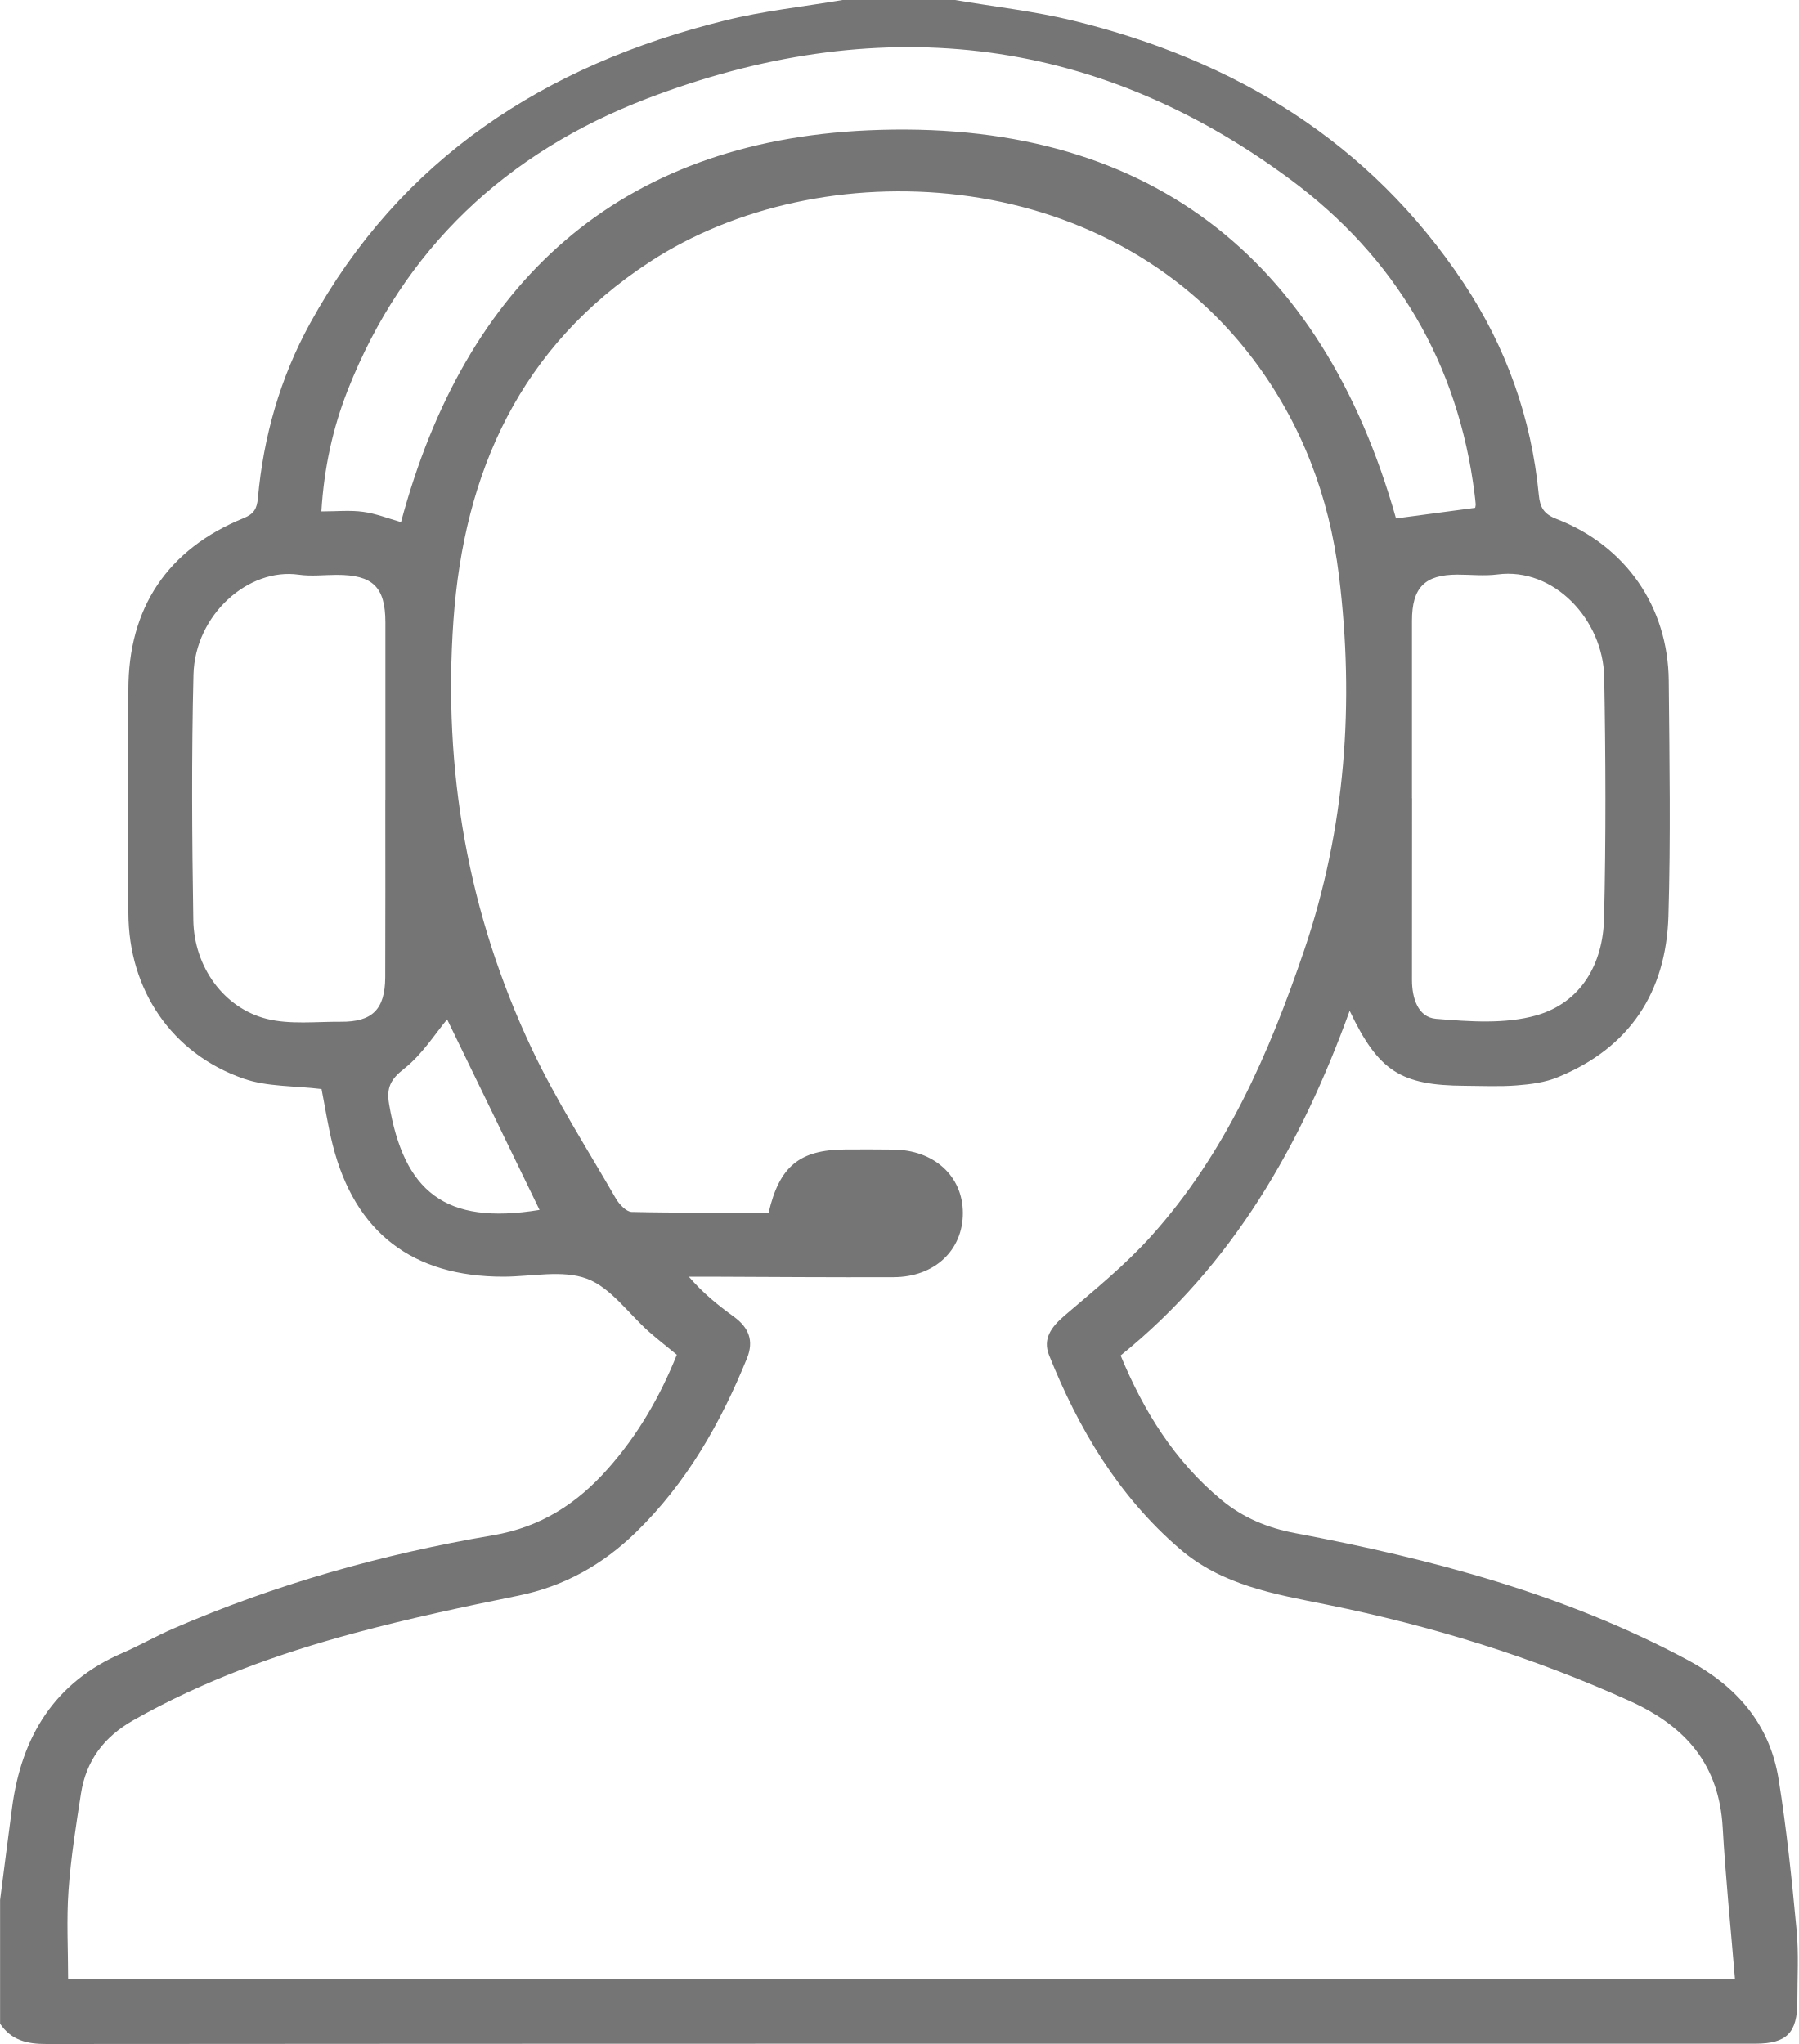
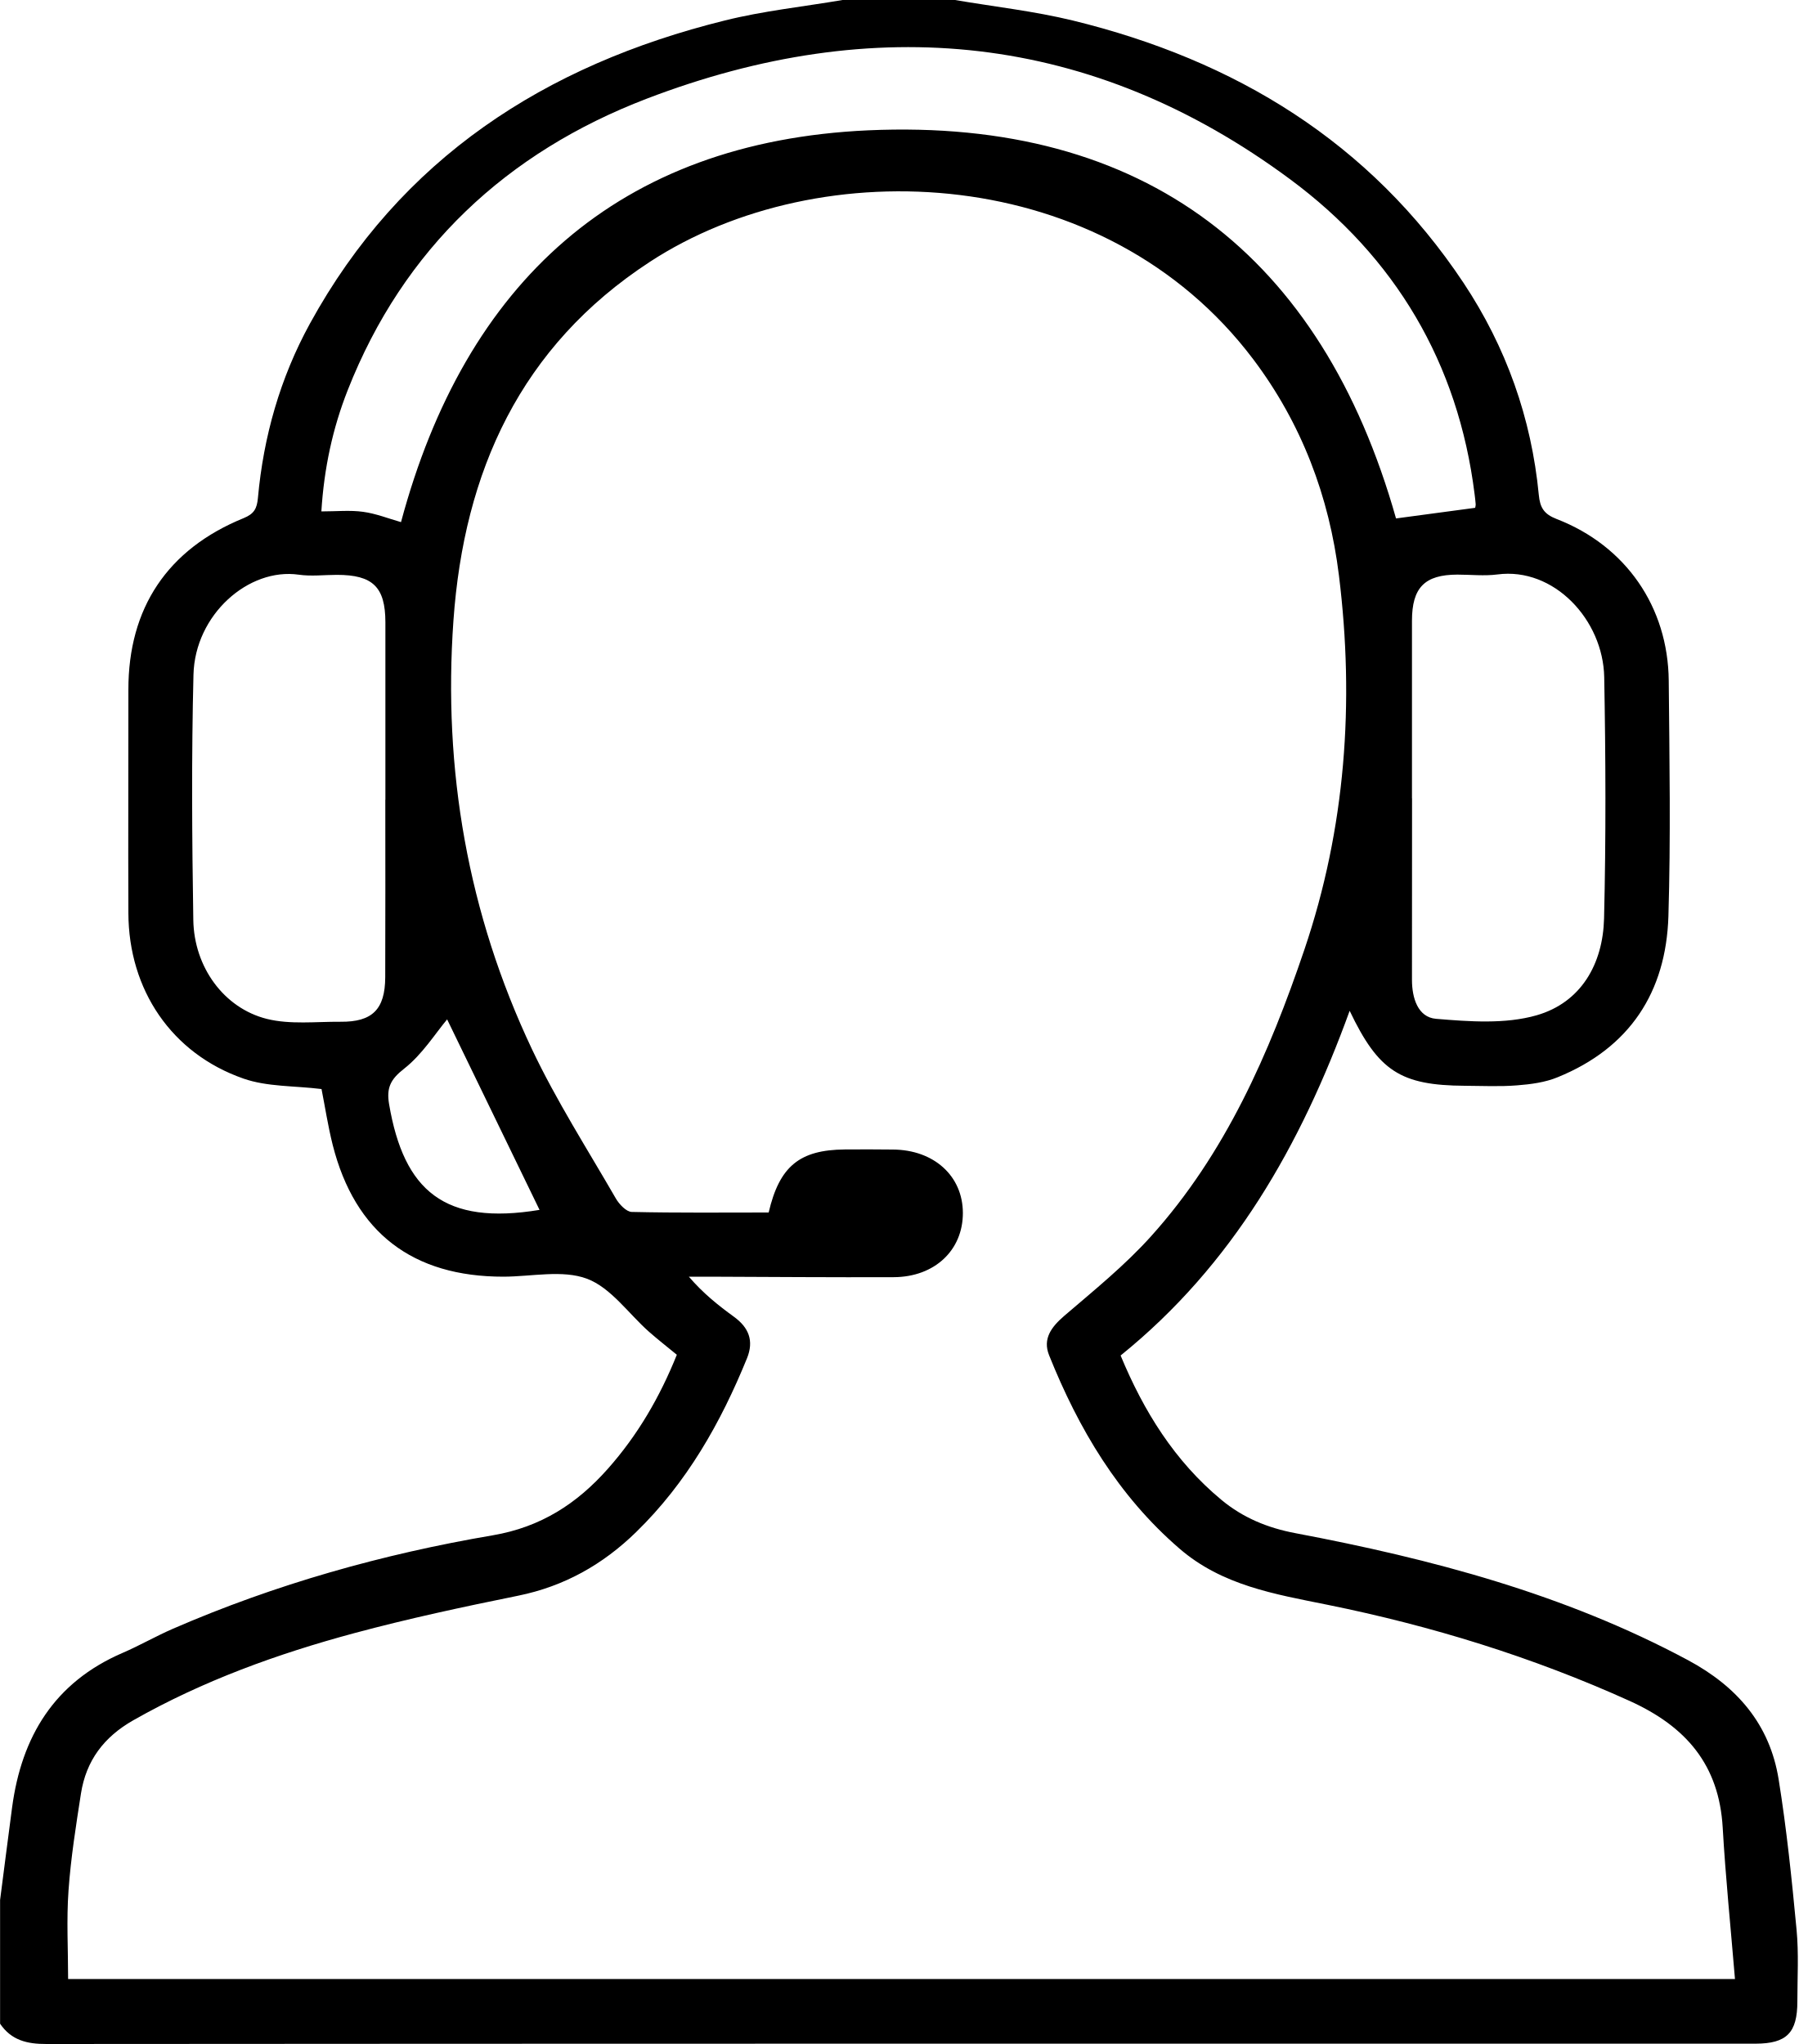
<svg xmlns="http://www.w3.org/2000/svg" version="1.1" width="22" height="25" viewBox="0 0 22 25">
-   <path id="Consultant" d="M11.678,-0.000 C12.159,0.082 12.647,0.136 13.120,0.251 C15.105,0.736 16.751,1.736 17.897,3.459 C18.419,4.245 18.728,5.114 18.818,6.053 C18.833,6.209 18.881,6.288 19.036,6.348 C19.882,6.675 20.399,7.423 20.407,8.327 C20.416,9.287 20.432,10.248 20.403,11.207 C20.374,12.134 19.931,12.816 19.050,13.175 C18.896,13.239 18.720,13.262 18.551,13.275 C18.340,13.292 18.126,13.281 17.914,13.280 C17.129,13.275 16.858,13.103 16.505,12.363 C15.908,14.009 15.075,15.472 13.704,16.579 C13.986,17.260 14.364,17.870 14.937,18.345 C15.201,18.564 15.502,18.688 15.841,18.752 C17.507,19.067 19.135,19.497 20.642,20.305 C21.244,20.628 21.643,21.091 21.751,21.763 C21.849,22.372 21.912,22.986 21.970,23.600 C21.998,23.891 21.980,24.186 21.980,24.479 C21.980,24.863 21.850,24.995 21.470,24.996 C20.963,24.997 20.456,24.996 19.949,24.996 C13.489,24.996 7.029,24.995 0.569,25.000 C0.330,25.001 0.138,24.954 0.001,24.752 C0.001,24.248 0.001,23.743 0.001,23.239 C0.050,22.861 0.098,22.483 0.148,22.106 C0.264,21.240 0.664,20.577 1.498,20.217 C1.707,20.127 1.906,20.012 2.115,19.921 C3.370,19.376 4.681,19.007 6.027,18.778 C6.613,18.678 7.055,18.392 7.433,17.965 C7.799,17.553 8.070,17.085 8.277,16.570 C8.162,16.475 8.047,16.386 7.937,16.289 C7.686,16.067 7.471,15.750 7.178,15.640 C6.878,15.528 6.501,15.614 6.158,15.615 C5.046,15.616 4.341,15.076 4.069,14.005 C4.010,13.771 3.974,13.531 3.932,13.320 C3.601,13.279 3.268,13.294 2.977,13.192 C2.097,12.885 1.573,12.105 1.570,11.168 C1.566,10.257 1.571,9.347 1.570,8.436 C1.569,7.438 2.047,6.717 2.980,6.337 C3.107,6.285 3.142,6.221 3.154,6.092 C3.222,5.340 3.426,4.622 3.790,3.958 C4.898,1.937 6.665,0.795 8.862,0.251 C9.334,0.133 9.823,0.082 10.304,-0.000 C10.762,-0.000 11.220,-0.000 11.678,-0.000 zM21.217,24.205 C21.164,23.567 21.102,22.961 21.067,22.354 C21.023,21.586 20.620,21.117 19.929,20.804 C18.740,20.266 17.504,19.885 16.229,19.627 C15.587,19.497 14.946,19.392 14.424,18.941 C13.675,18.295 13.190,17.476 12.829,16.575 C12.749,16.374 12.857,16.230 13.016,16.093 C13.380,15.781 13.757,15.476 14.076,15.121 C14.987,14.109 15.521,12.884 15.951,11.616 C16.455,10.129 16.566,8.592 16.374,7.039 C16.255,6.072 15.917,5.178 15.325,4.393 C13.511,1.988 10.033,1.841 7.948,3.202 C6.364,4.236 5.674,5.768 5.545,7.591 C5.416,9.417 5.721,11.175 6.506,12.834 C6.804,13.463 7.183,14.055 7.532,14.660 C7.573,14.730 7.659,14.821 7.725,14.823 C8.285,14.836 8.846,14.830 9.400,14.830 C9.532,14.264 9.779,14.064 10.330,14.059 C10.526,14.057 10.723,14.058 10.919,14.060 C11.421,14.063 11.774,14.383 11.775,14.835 C11.776,15.291 11.430,15.619 10.929,15.621 C10.177,15.624 9.424,15.618 8.672,15.615 C8.589,15.615 8.507,15.615 8.424,15.615 C8.600,15.820 8.784,15.966 8.975,16.105 C9.157,16.237 9.222,16.399 9.135,16.613 C8.813,17.404 8.398,18.136 7.779,18.739 C7.373,19.135 6.901,19.402 6.336,19.517 C5.665,19.653 4.993,19.797 4.332,19.975 C3.393,20.228 2.482,20.557 1.631,21.040 C1.268,21.246 1.053,21.536 0.990,21.937 C0.929,22.330 0.866,22.725 0.838,23.121 C0.812,23.481 0.833,23.843 0.833,24.205 C7.607,24.205 14.383,24.205 21.217,24.205 zM18.040,6.211 C18.042,6.198 18.047,6.182 18.046,6.166 C18.043,6.125 18.038,6.085 18.033,6.045 C17.833,4.440 17.062,3.144 15.776,2.192 C13.353,0.397 10.689,0.142 7.909,1.207 C6.199,1.862 4.935,3.038 4.253,4.770 C4.068,5.239 3.963,5.726 3.930,6.255 C4.116,6.255 4.281,6.238 4.440,6.260 C4.596,6.281 4.747,6.341 4.904,6.386 C5.689,3.457 7.561,1.732 10.617,1.594 C14.007,1.442 16.166,3.132 17.072,6.341 C17.398,6.297 17.709,6.256 18.040,6.211 zM4.712,9.781 C4.712,9.781 4.712,9.781 4.713,9.781 C4.713,9.057 4.714,8.333 4.713,7.610 C4.712,7.179 4.559,7.031 4.119,7.031 C3.964,7.031 3.806,7.051 3.654,7.029 C3.041,6.941 2.385,7.516 2.366,8.251 C2.341,9.251 2.348,10.252 2.364,11.252 C2.373,11.827 2.737,12.330 3.263,12.462 C3.548,12.533 3.863,12.495 4.164,12.497 C4.553,12.501 4.709,12.346 4.711,11.953 C4.714,11.229 4.712,10.505 4.712,9.781 zM17.267,9.764 C17.267,9.764 17.267,9.764 17.268,9.764 C17.268,10.504 17.268,11.244 17.267,11.984 C17.267,12.207 17.339,12.442 17.561,12.461 C17.969,12.495 18.407,12.528 18.791,12.418 C19.337,12.261 19.602,11.788 19.616,11.235 C19.640,10.252 19.636,9.267 19.618,8.283 C19.605,7.580 19.002,6.935 18.312,7.026 C18.151,7.047 17.986,7.028 17.822,7.028 C17.423,7.029 17.267,7.186 17.267,7.593 C17.266,8.316 17.267,9.040 17.267,9.764 zM5.468,12.468 C5.322,12.642 5.164,12.897 4.942,13.071 C4.774,13.202 4.725,13.307 4.758,13.504 C4.939,14.568 5.437,14.990 6.598,14.798 C6.215,14.008 5.826,13.207 5.468,12.468 z" fill="#757575" />
+   <path id="Consultant" d="M11.678,-0.000 C12.159,0.082 12.647,0.136 13.120,0.251 C15.105,0.736 16.751,1.736 17.897,3.459 C18.419,4.245 18.728,5.114 18.818,6.053 C18.833,6.209 18.881,6.288 19.036,6.348 C19.882,6.675 20.399,7.423 20.407,8.327 C20.416,9.287 20.432,10.248 20.403,11.207 C20.374,12.134 19.931,12.816 19.050,13.175 C18.896,13.239 18.720,13.262 18.551,13.275 C18.340,13.292 18.126,13.281 17.914,13.280 C17.129,13.275 16.858,13.103 16.505,12.363 C15.908,14.009 15.075,15.472 13.704,16.579 C13.986,17.260 14.364,17.870 14.937,18.345 C15.201,18.564 15.502,18.688 15.841,18.752 C17.507,19.067 19.135,19.497 20.642,20.305 C21.244,20.628 21.643,21.091 21.751,21.763 C21.849,22.372 21.912,22.986 21.970,23.600 C21.998,23.891 21.980,24.186 21.980,24.479 C21.980,24.863 21.850,24.995 21.470,24.996 C20.963,24.997 20.456,24.996 19.949,24.996 C13.489,24.996 7.029,24.995 0.569,25.000 C0.330,25.001 0.138,24.954 0.001,24.752 C0.001,24.248 0.001,23.743 0.001,23.239 C0.050,22.861 0.098,22.483 0.148,22.106 C0.264,21.240 0.664,20.577 1.498,20.217 C1.707,20.127 1.906,20.012 2.115,19.921 C3.370,19.376 4.681,19.007 6.027,18.778 C6.613,18.678 7.055,18.392 7.433,17.965 C7.799,17.553 8.070,17.085 8.277,16.570 C8.162,16.475 8.047,16.386 7.937,16.289 C7.686,16.067 7.471,15.750 7.178,15.640 C6.878,15.528 6.501,15.614 6.158,15.615 C5.046,15.616 4.341,15.076 4.069,14.005 C4.010,13.771 3.974,13.531 3.932,13.320 C3.601,13.279 3.268,13.294 2.977,13.192 C2.097,12.885 1.573,12.105 1.570,11.168 C1.566,10.257 1.571,9.347 1.570,8.436 C1.569,7.438 2.047,6.717 2.980,6.337 C3.107,6.285 3.142,6.221 3.154,6.092 C3.222,5.340 3.426,4.622 3.790,3.958 C4.898,1.937 6.665,0.795 8.862,0.251 C9.334,0.133 9.823,0.082 10.304,-0.000 C10.762,-0.000 11.220,-0.000 11.678,-0.000 zM21.217,24.205 C21.164,23.567 21.102,22.961 21.067,22.354 C21.023,21.586 20.620,21.117 19.929,20.804 C18.740,20.266 17.504,19.885 16.229,19.627 C15.587,19.497 14.946,19.392 14.424,18.941 C13.675,18.295 13.190,17.476 12.829,16.575 C12.749,16.374 12.857,16.230 13.016,16.093 C13.380,15.781 13.757,15.476 14.076,15.121 C14.987,14.109 15.521,12.884 15.951,11.616 C16.455,10.129 16.566,8.592 16.374,7.039 C16.255,6.072 15.917,5.178 15.325,4.393 C13.511,1.988 10.033,1.841 7.948,3.202 C6.364,4.236 5.674,5.768 5.545,7.591 C5.416,9.417 5.721,11.175 6.506,12.834 C6.804,13.463 7.183,14.055 7.532,14.660 C7.573,14.730 7.659,14.821 7.725,14.823 C8.285,14.836 8.846,14.830 9.400,14.830 C9.532,14.264 9.779,14.064 10.330,14.059 C10.526,14.057 10.723,14.058 10.919,14.060 C11.421,14.063 11.774,14.383 11.775,14.835 C11.776,15.291 11.430,15.619 10.929,15.621 C10.177,15.624 9.424,15.618 8.672,15.615 C8.589,15.615 8.507,15.615 8.424,15.615 C8.600,15.820 8.784,15.966 8.975,16.105 C9.157,16.237 9.222,16.399 9.135,16.613 C8.813,17.404 8.398,18.136 7.779,18.739 C7.373,19.135 6.901,19.402 6.336,19.517 C5.665,19.653 4.993,19.797 4.332,19.975 C3.393,20.228 2.482,20.557 1.631,21.040 C1.268,21.246 1.053,21.536 0.990,21.937 C0.929,22.330 0.866,22.725 0.838,23.121 C0.812,23.481 0.833,23.843 0.833,24.205 C7.607,24.205 14.383,24.205 21.217,24.205 zM18.040,6.211 C18.042,6.198 18.047,6.182 18.046,6.166 C18.043,6.125 18.038,6.085 18.033,6.045 C17.833,4.440 17.062,3.144 15.776,2.192 C13.353,0.397 10.689,0.142 7.909,1.207 C6.199,1.862 4.935,3.038 4.253,4.770 C4.068,5.239 3.963,5.726 3.930,6.255 C4.116,6.255 4.281,6.238 4.440,6.260 C4.596,6.281 4.747,6.341 4.904,6.386 C5.689,3.457 7.561,1.732 10.617,1.594 C14.007,1.442 16.166,3.132 17.072,6.341 C17.398,6.297 17.709,6.256 18.040,6.211 zM4.712,9.781 C4.712,9.781 4.712,9.781 4.713,9.781 C4.713,9.057 4.714,8.333 4.713,7.610 C4.712,7.179 4.559,7.031 4.119,7.031 C3.964,7.031 3.806,7.051 3.654,7.029 C3.041,6.941 2.385,7.516 2.366,8.251 C2.341,9.251 2.348,10.252 2.364,11.252 C2.373,11.827 2.737,12.330 3.263,12.462 C3.548,12.533 3.863,12.495 4.164,12.497 C4.553,12.501 4.709,12.346 4.711,11.953 C4.714,11.229 4.712,10.505 4.712,9.781 zM17.267,9.764 C17.267,9.764 17.267,9.764 17.268,9.764 C17.268,10.504 17.268,11.244 17.267,11.984 C17.267,12.207 17.339,12.442 17.561,12.461 C17.969,12.495 18.407,12.528 18.791,12.418 C19.337,12.261 19.602,11.788 19.616,11.235 C19.640,10.252 19.636,9.267 19.618,8.283 C19.605,7.580 19.002,6.935 18.312,7.026 C18.151,7.047 17.986,7.028 17.822,7.028 C17.423,7.029 17.267,7.186 17.267,7.593 C17.266,8.316 17.267,9.040 17.267,9.764 zM5.468,12.468 C5.322,12.642 5.164,12.897 4.942,13.071 C4.774,13.202 4.725,13.307 4.758,13.504 C4.939,14.568 5.437,14.990 6.598,14.798 C6.215,14.008 5.826,13.207 5.468,12.468 z" fill="#000" />
</svg>
